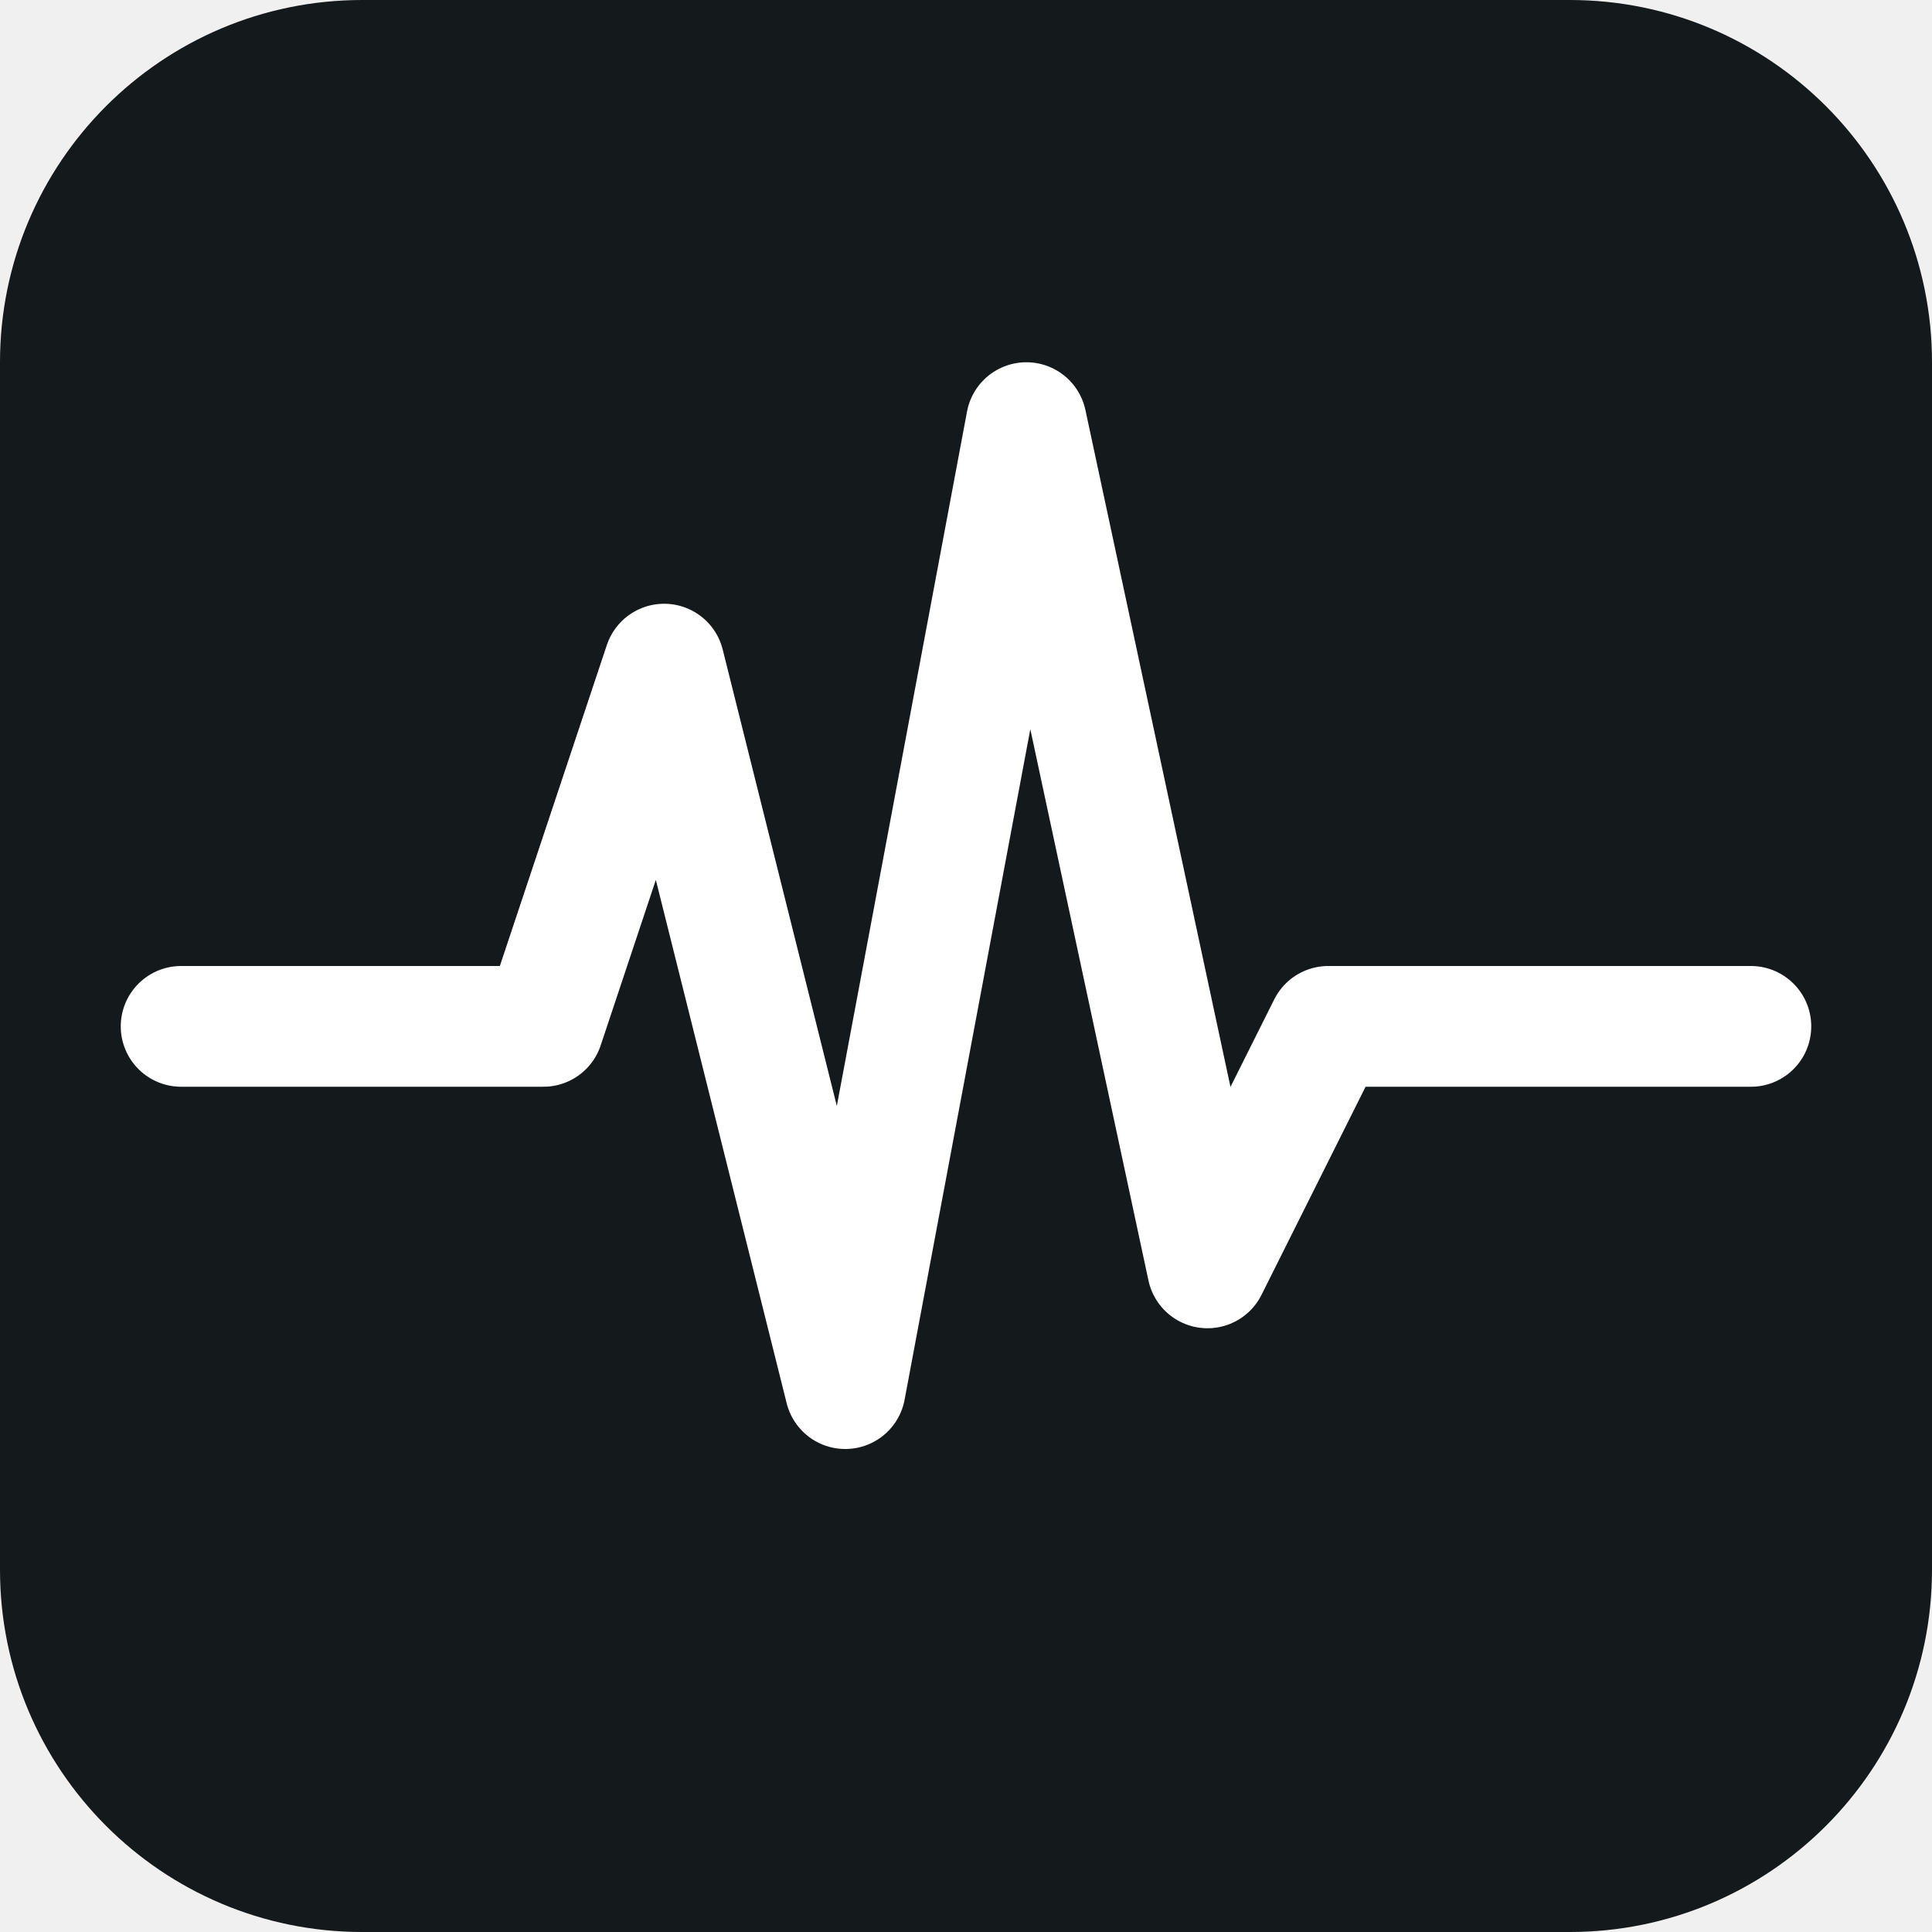
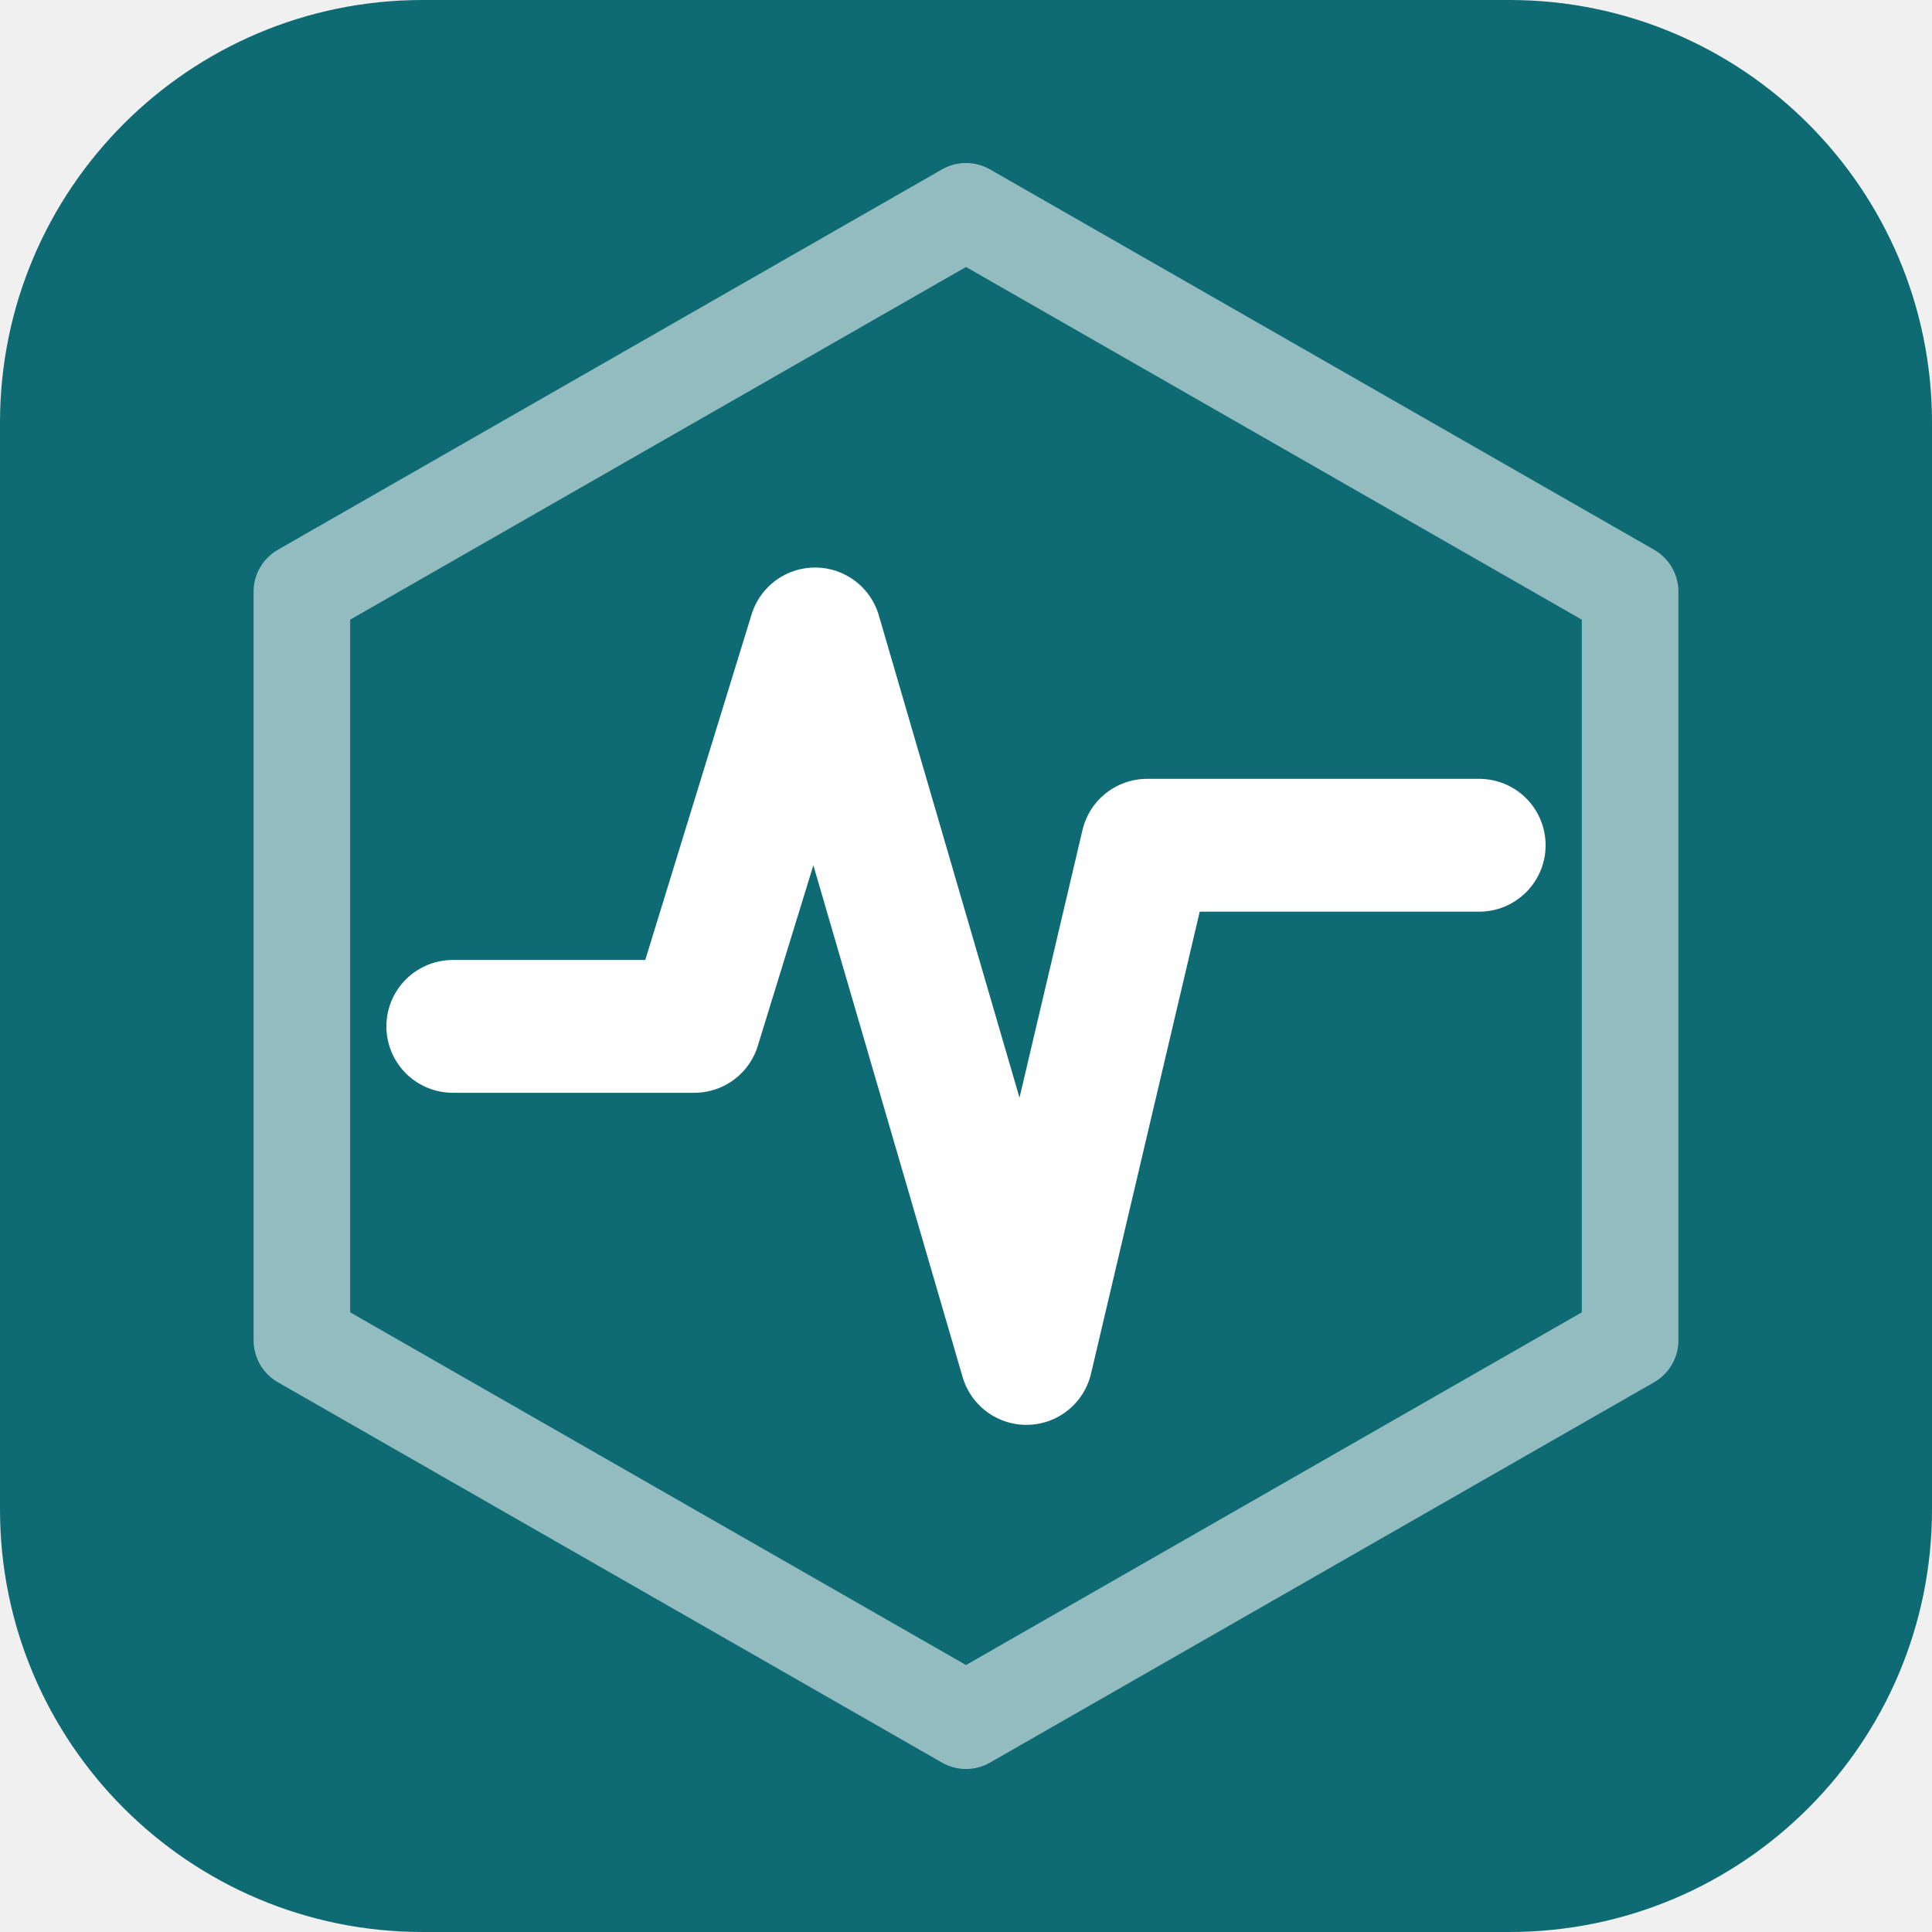
<svg xmlns="http://www.w3.org/2000/svg" viewBox="0 0 32 32">
-   <rect width="32" height="32" rx="6" fill="#14191c" />
-   <path d="M3 17h6l2-6 3 12 3-16 3 14 2-4h7" fill="none" stroke="#fff" stroke-width="2" stroke-linejoin="round" stroke-linecap="round" />
+   <rect width="32" height="32" rx="7" fill="#0e6b73" />
+   <polygon points="16,3.5 27,9.8 27,22.2 16,28.5 5,22.2 5,9.8" fill="none" stroke="#fff" stroke-opacity="0.55" stroke-width="1.6" stroke-linejoin="round" />
+   <polyline points="7.5,17 11.5,17 13.5,10.5 17,22.5 19,14 24.5,14" fill="none" stroke="#fff" stroke-width="2.2" stroke-linejoin="round" stroke-linecap="round" />
</svg>
